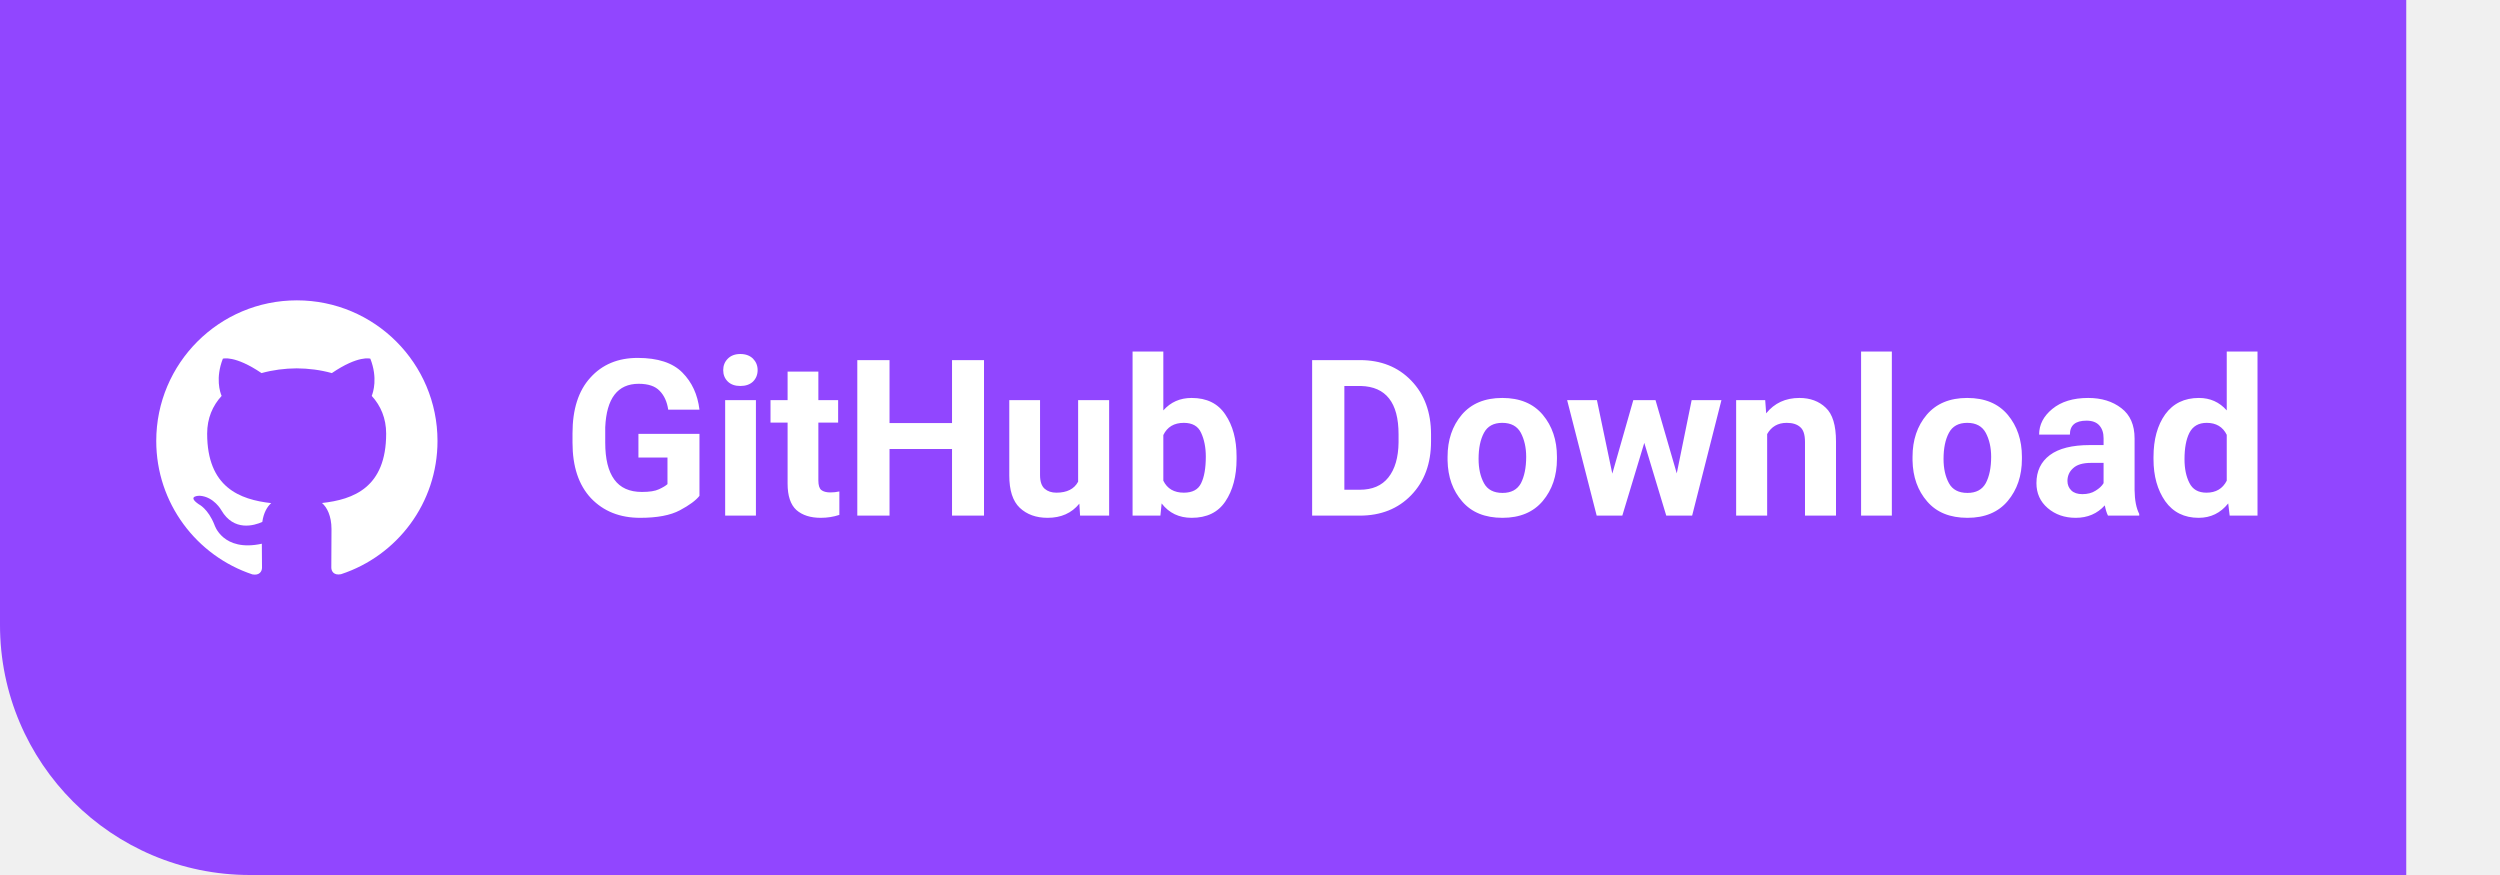
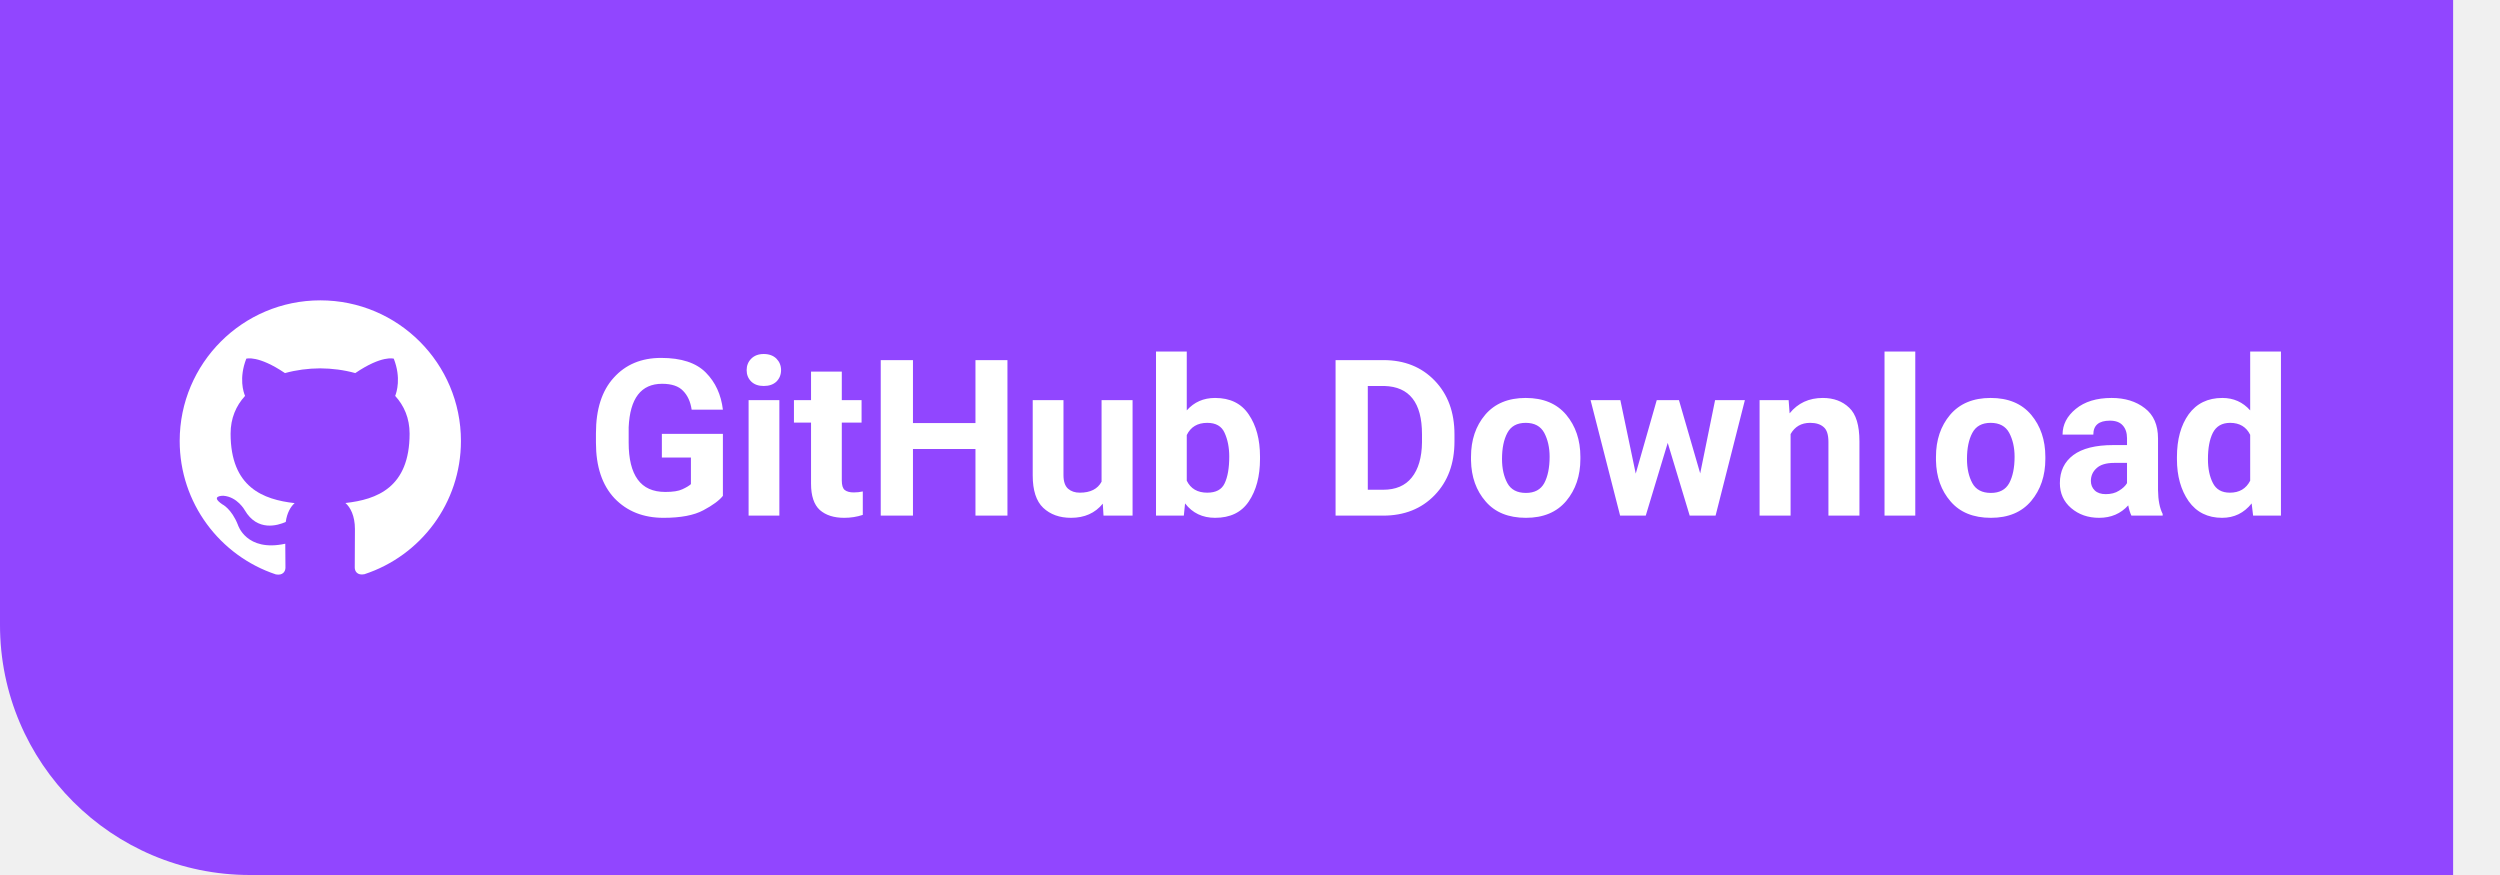
<svg xmlns="http://www.w3.org/2000/svg" width="160.0" height="56" viewBox="0 0 160.0 56">
-   <path d="M0,0 L154.0,0 L154.0,56 L16,56 A16,16 0 0 1 0,40 L0,0 Z" fill="#9146FF" />
-   <g transform="translate(10.0,19.0) scale(0.75)">
+   <path d="M0,0 L157.0,0 L157.0,56 L16,56 A16,16 0 0 1 0,40 L0,0 Z" fill="#9146FF" />
+   <g transform="translate(11.5,19.0) scale(0.75)">
    <path d="M12 .297c-6.63 0-12 5.373-12 12 0 5.303 3.438 9.8 8.205 11.385.6.113.82-.258.82-.577 0-.285-.01-1.04-.015-2.04-3.338.724-4.042-1.61-4.042-1.61C4.422 18.07 3.633 17.7 3.633 17.7c-1.087-.744.084-.729.084-.729 1.205.084 1.838 1.236 1.838 1.236 1.07 1.835 2.809 1.305 3.495.998.108-.776.417-1.305.76-1.605-2.665-.3-5.466-1.332-5.466-5.93 0-1.31.465-2.38 1.235-3.22-.135-.303-.54-1.523.105-3.176 0 0 1.005-.322 3.3 1.23.96-.267 1.98-.399 3-.405 1.02.006 2.04.138 3 .405 2.28-1.552 3.285-1.23 3.285-1.23.645 1.653.24 2.873.12 3.176.765.84 1.23 1.91 1.23 3.22 0 4.61-2.805 5.625-5.475 5.92.42.36.81 1.096.81 2.22 0 1.606-.015 2.896-.015 3.286 0 .315.21.69.825.57C20.565 22.092 24 17.592 24 12.297c0-6.627-5.373-12-12-12" fill="#FFFFFF" />
  </g>
-   <text x="36.0" y="33.0" font-family="'Roboto','Segoe UI',Helvetica,Arial,sans-serif" font-size="14" font-weight="600" fill="#FFFFFF">GitHub Download</text>
+   <text x="37.5" y="33.0" font-family="'Roboto','Segoe UI',Helvetica,Arial,sans-serif" font-size="14" font-weight="600" fill="#FFFFFF">GitHub Download</text>
</svg>
